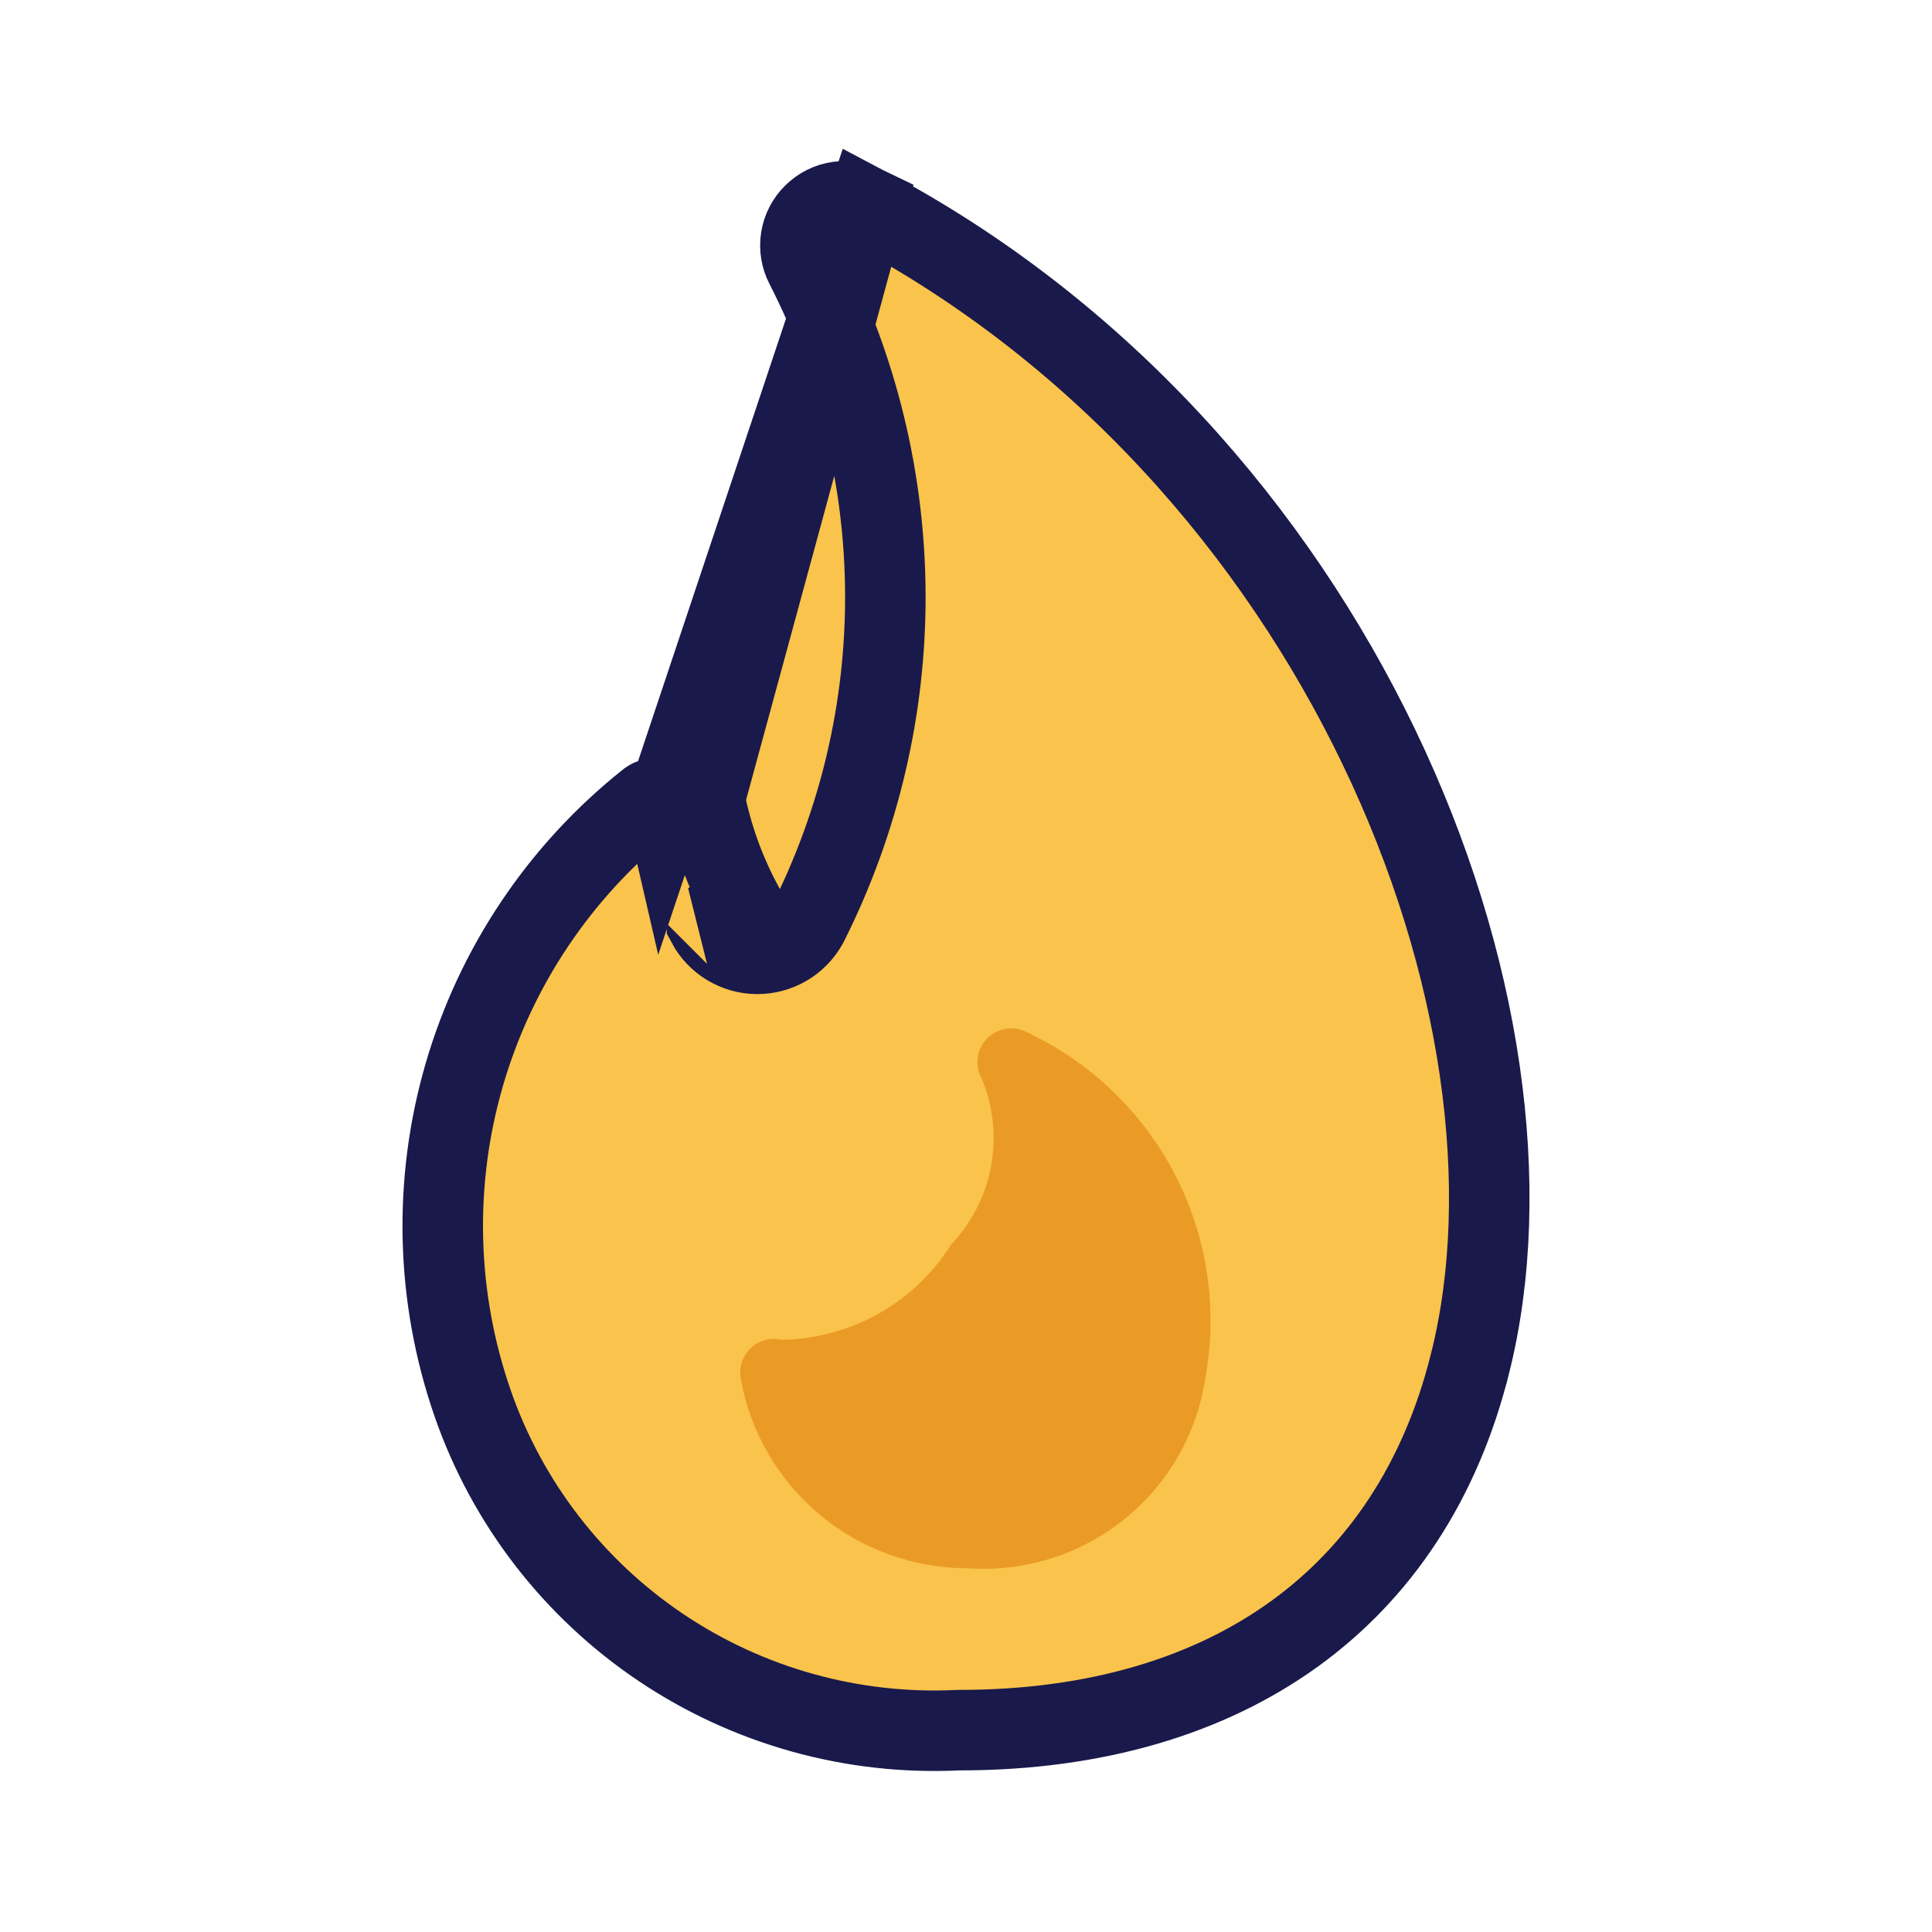
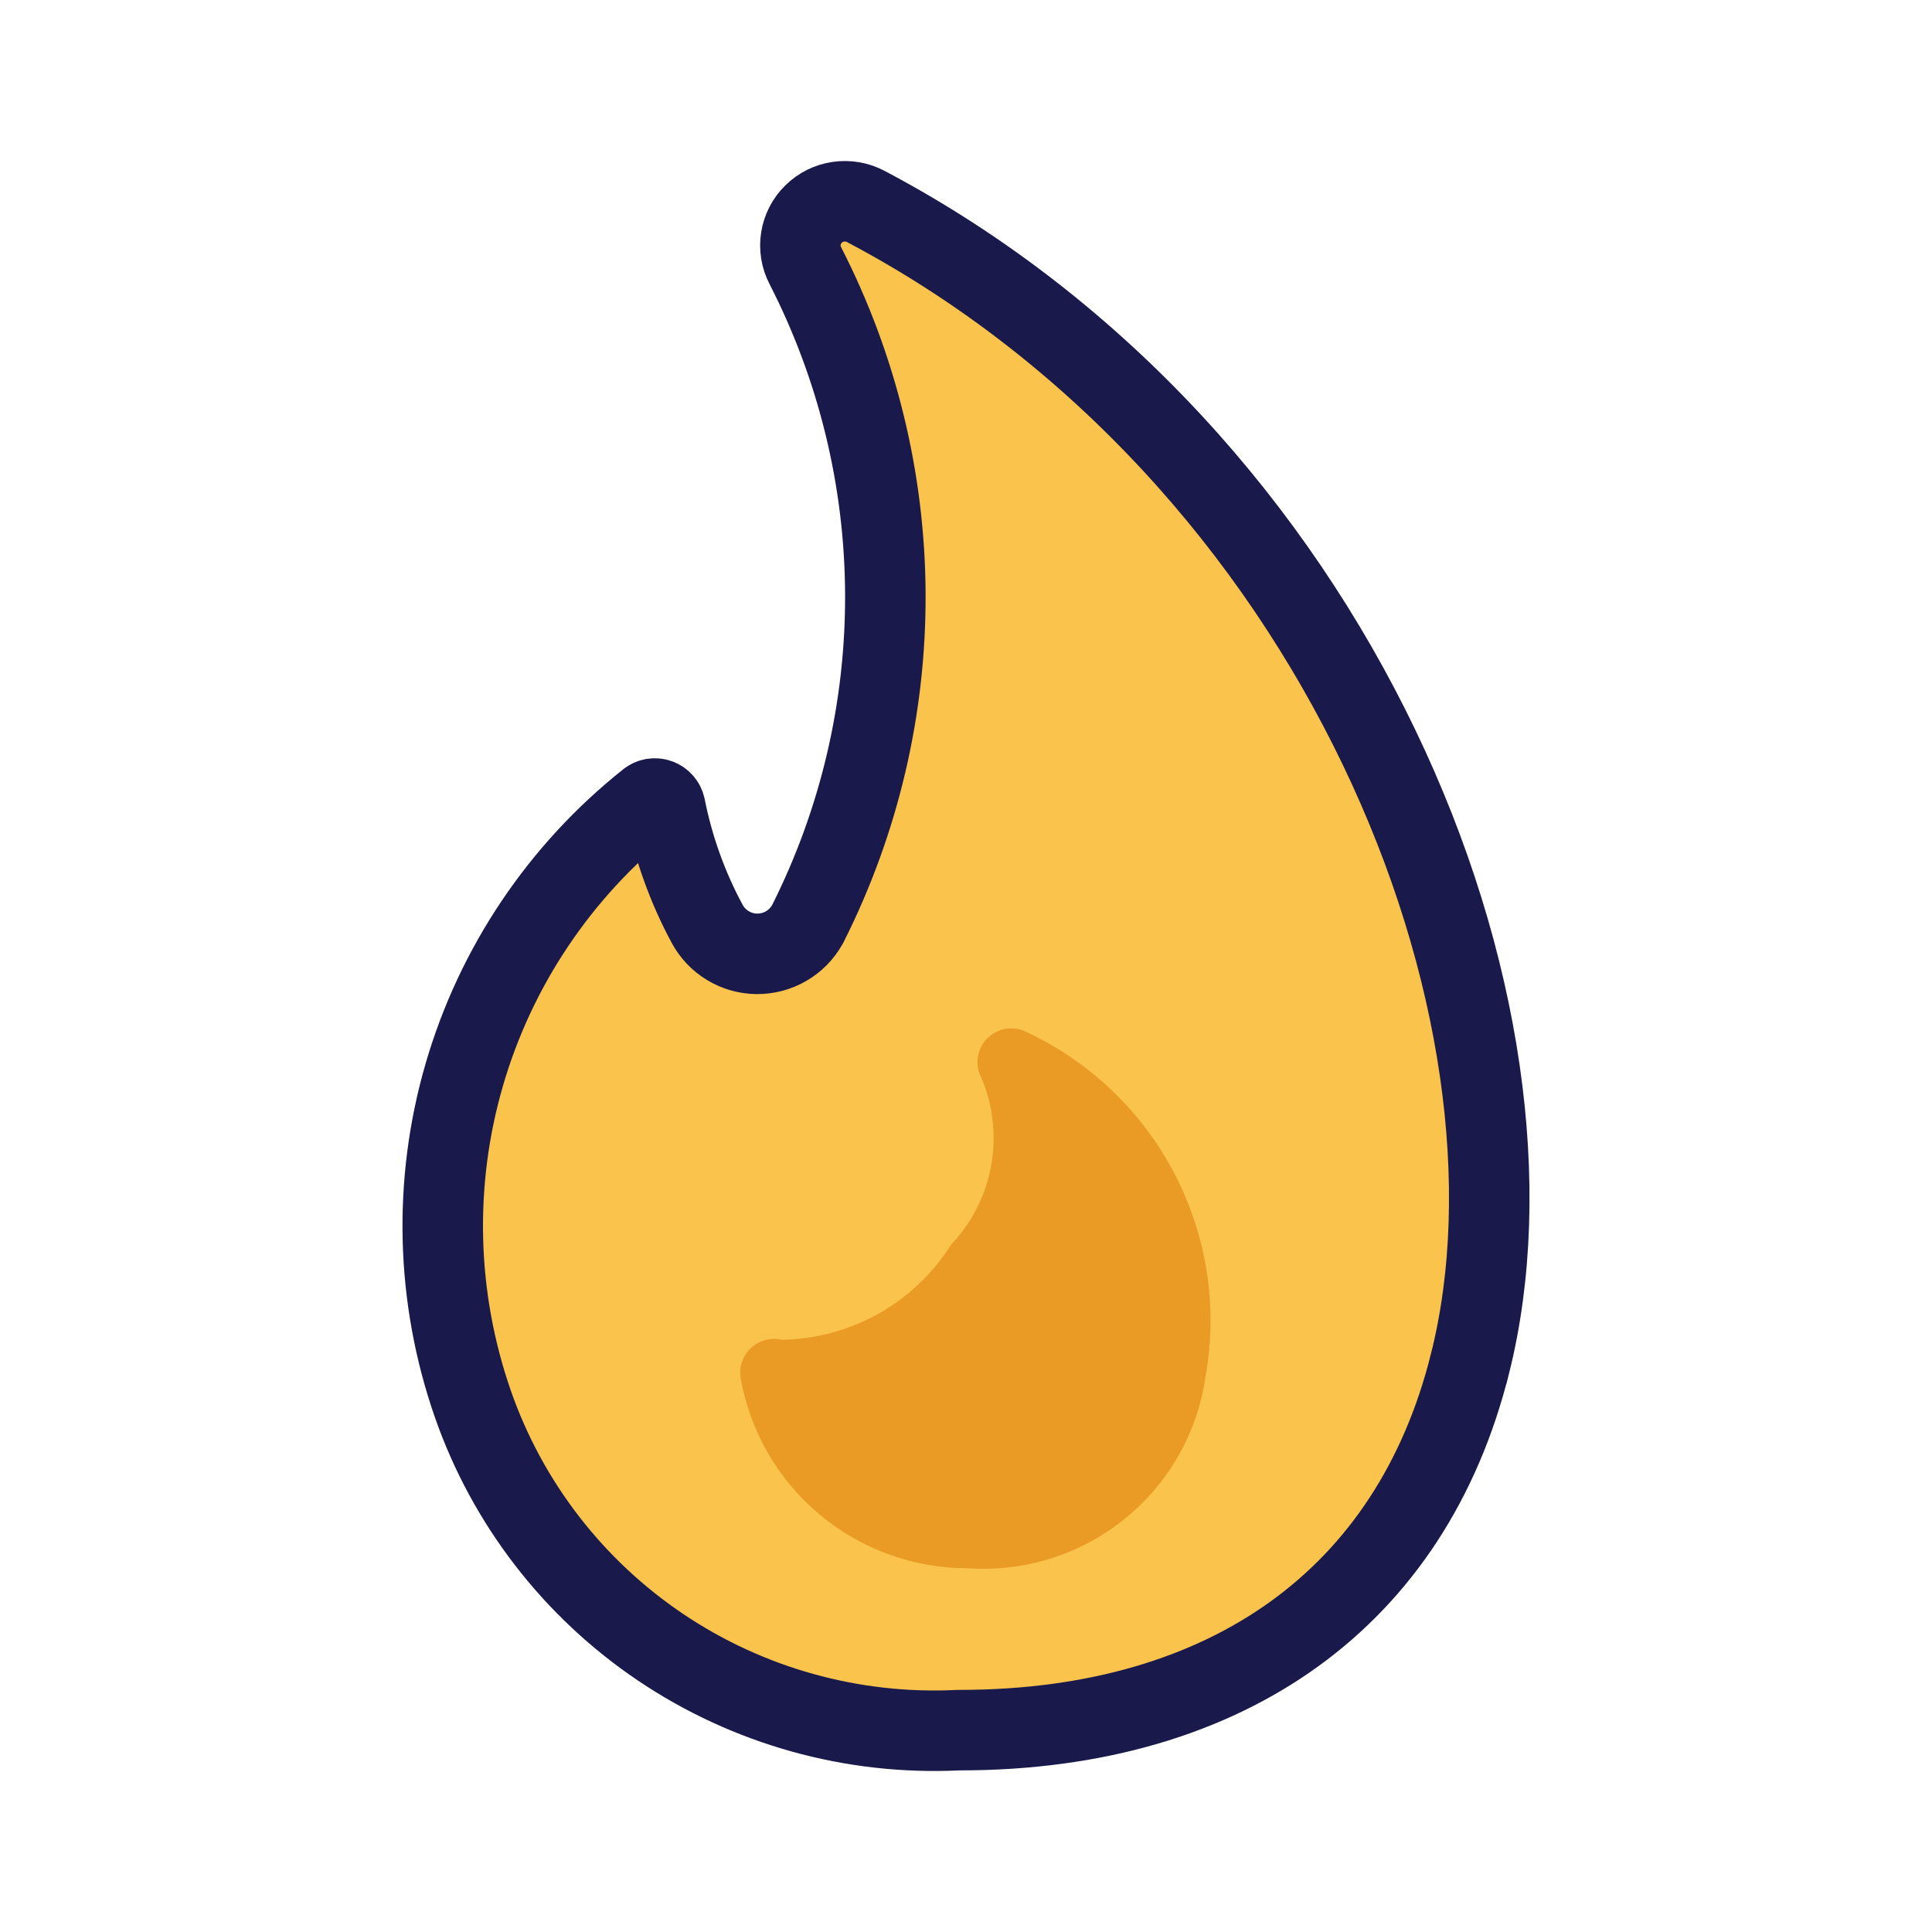
- <svg xmlns="http://www.w3.org/2000/svg" class="icon" viewBox="0 0 48 48" fill="none">
-   <path d="M0 0H48V48H0V0Z" fill="white" />
-   <path d="M21.513 5.131L21.511 5.13C21.302 5.019 21.064 4.978 20.83 5.012C20.596 5.045 20.38 5.153 20.213 5.318C20.045 5.482 19.936 5.695 19.899 5.926C19.862 6.156 19.9 6.392 20.008 6.6L20.01 6.604L20.01 6.604C21.304 9.13 21.984 11.924 21.996 14.76C22.008 17.597 21.351 20.396 20.078 22.933L20.067 22.954L20.055 22.975C19.93 23.197 19.748 23.381 19.527 23.508C19.307 23.635 19.056 23.7 18.802 23.698C18.548 23.695 18.3 23.624 18.082 23.492C17.865 23.36 17.687 23.173 17.567 22.948C17.567 22.948 17.567 22.947 17.566 22.947L18.449 22.476C18.005 21.652 17.687 20.765 17.507 19.847L21.513 5.131ZM21.513 5.131C27.37 8.224 31.687 13.21 34.256 18.554C36.834 23.913 37.611 29.537 36.522 33.88L36.521 33.881C35.791 36.806 34.28 39.061 32.16 40.593C30.034 42.129 27.228 42.985 23.839 42.985H23.815L23.791 42.986C21.173 43.111 18.586 42.389 16.415 40.928C14.245 39.467 12.607 37.345 11.748 34.881C10.829 32.242 10.755 29.383 11.535 26.7C12.315 24.017 13.911 21.64 16.104 19.897L16.104 19.897L16.107 19.895C16.141 19.868 16.182 19.849 16.226 19.842C16.27 19.835 16.315 19.839 16.356 19.854L16.358 19.855C16.401 19.87 16.439 19.897 16.469 19.931C16.498 19.965 16.517 20.004 16.527 20.047L21.513 5.131Z" fill="#FAC34B" stroke="#19194B" stroke-width="2" />
-   <path d="M27.931 37.746C29.026 36.866 29.746 35.607 29.948 34.221C30.263 32.487 29.988 30.698 29.168 29.137C28.348 27.576 27.029 26.333 25.42 25.603C25.259 25.543 25.082 25.534 24.916 25.576C24.749 25.619 24.599 25.712 24.487 25.843C24.375 25.973 24.306 26.135 24.289 26.306C24.272 26.477 24.308 26.648 24.392 26.798C24.678 27.486 24.758 28.241 24.623 28.973C24.488 29.704 24.143 30.382 23.63 30.923C23.182 31.635 22.563 32.224 21.829 32.637C21.094 33.05 20.268 33.273 19.424 33.287C19.289 33.255 19.147 33.257 19.012 33.293C18.878 33.329 18.754 33.398 18.653 33.494C18.552 33.59 18.476 33.709 18.432 33.841C18.389 33.973 18.379 34.114 18.403 34.251C18.639 35.572 19.333 36.768 20.365 37.63C21.397 38.492 22.701 38.964 24.047 38.964C25.45 39.06 26.837 38.625 27.931 37.746Z" fill="#E99B26" />
+ <svg xmlns="http://www.w3.org/2000/svg" viewBox="0 0 48 48" fill="none">
+   <rect width="48" height="48" fill="white" />
+   <path d="M21.511 5.13L21.513 5.131C27.37 8.224 31.687 13.21 34.256 18.554C36.834 23.913 37.611 29.537 36.522 33.88L36.521 33.881C35.791 36.806 34.28 39.061 32.16 40.593C30.034 42.129 27.228 42.985 23.839 42.985H23.815L23.791 42.986C21.173 43.111 18.586 42.389 16.415 40.928C14.245 39.467 12.607 37.345 11.748 34.881C10.829 32.242 10.755 29.383 11.535 26.7C12.315 24.017 13.911 21.64 16.104 19.897L16.107 19.895C16.141 19.868 16.182 19.849 16.226 19.842C16.27 19.835 16.315 19.839 16.356 19.854L16.358 19.855C16.401 19.87 16.439 19.897 16.469 19.931C16.498 19.965 16.517 20.004 16.527 20.047C16.727 21.06 17.077 22.038 17.567 22.948C17.687 23.173 17.865 23.36 18.082 23.492C18.3 23.624 18.548 23.695 18.802 23.698C19.056 23.7 19.307 23.635 19.527 23.508C19.748 23.381 19.93 23.197 20.055 22.975L20.067 22.954L20.078 22.933C21.351 20.396 22.008 17.597 21.996 14.76C21.984 11.924 21.304 9.13 20.01 6.604L20.008 6.6C19.9 6.392 19.862 6.156 19.899 5.926C19.936 5.695 20.045 5.482 20.213 5.318C20.38 5.153 20.596 5.045 20.83 5.012C21.064 4.978 21.302 5.019 21.511 5.13Z" fill="#FAC34B" stroke="#19194B" stroke-width="2" />
+   <path d="M27.931 37.745C29.026 36.866 29.746 35.607 29.948 34.22C30.263 32.487 29.988 30.698 29.168 29.137C28.348 27.576 27.029 26.332 25.42 25.603C25.258 25.543 25.082 25.534 24.916 25.576C24.749 25.619 24.599 25.712 24.487 25.843C24.375 25.973 24.306 26.135 24.289 26.305C24.272 26.476 24.308 26.648 24.392 26.798C24.678 27.486 24.758 28.241 24.623 28.973C24.488 29.704 24.143 30.382 23.63 30.923C23.182 31.635 22.563 32.224 21.829 32.637C21.094 33.05 20.268 33.273 19.424 33.286C19.289 33.255 19.147 33.257 19.012 33.293C18.878 33.329 18.754 33.398 18.653 33.494C18.552 33.589 18.476 33.709 18.432 33.841C18.389 33.973 18.379 34.114 18.403 34.251C18.639 35.572 19.333 36.768 20.365 37.63C21.397 38.492 22.701 38.964 24.047 38.963C25.45 39.06 26.837 38.625 27.931 37.745Z" fill="#E99B26" />
</svg>
